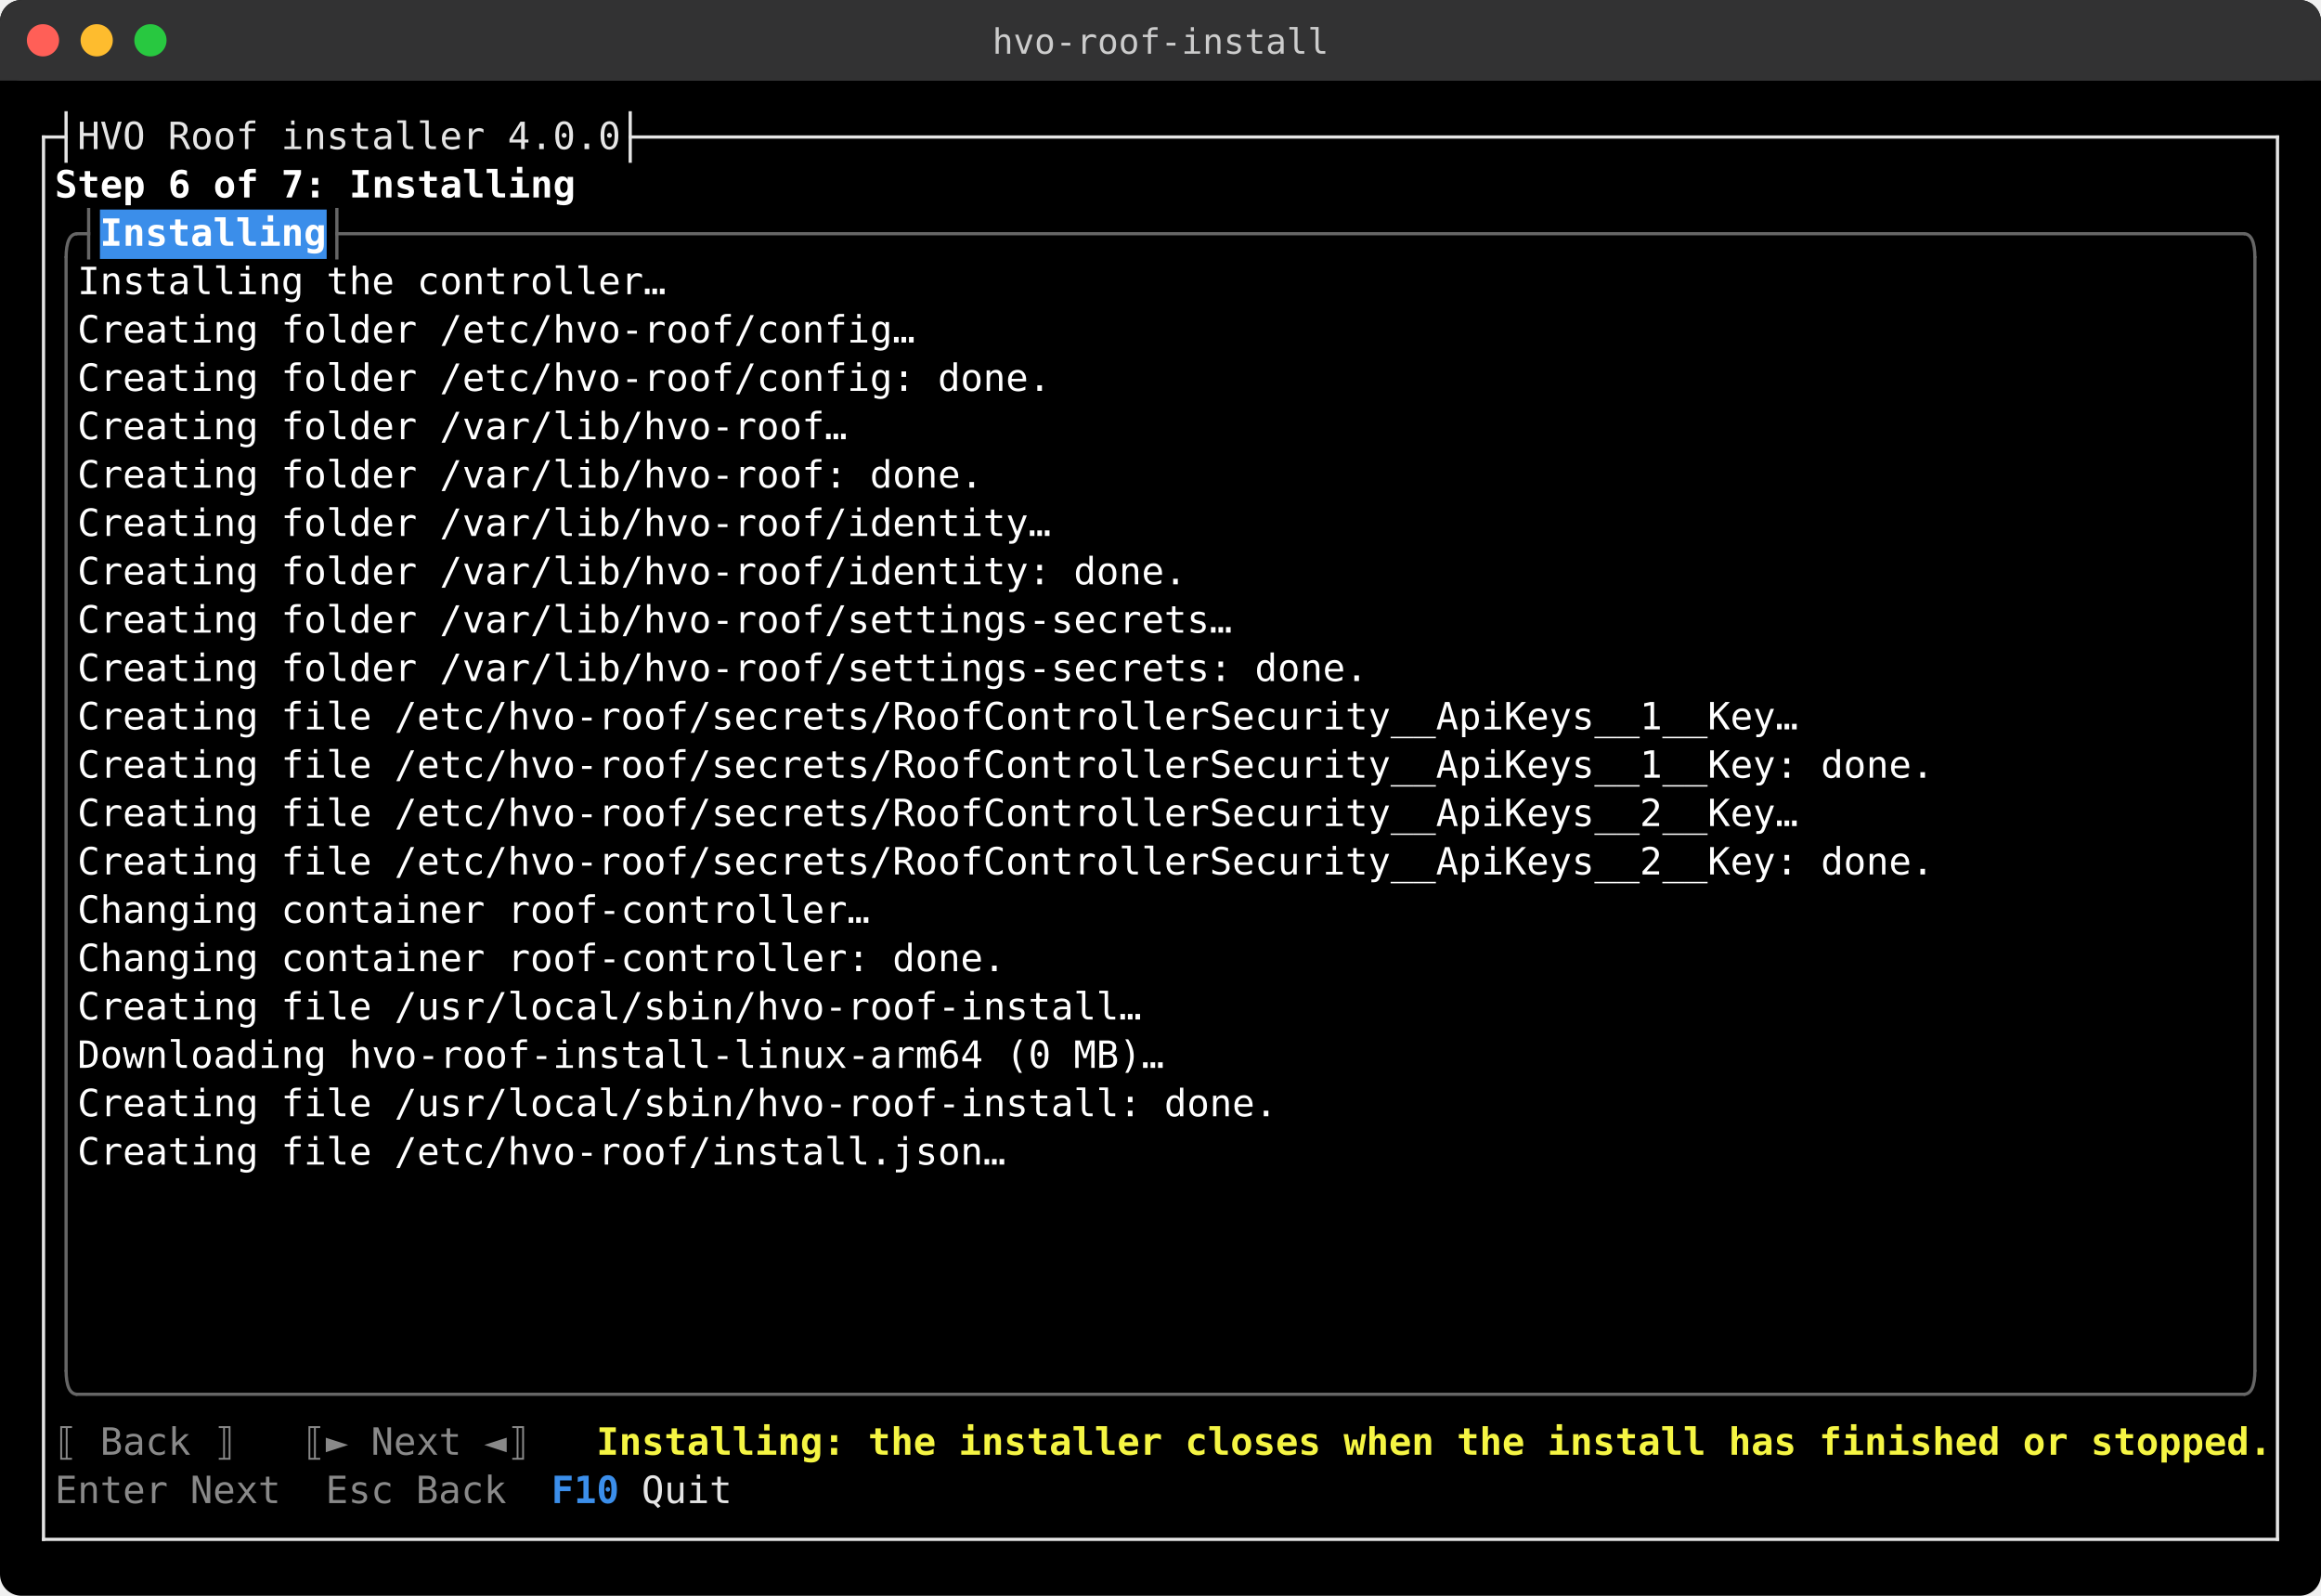
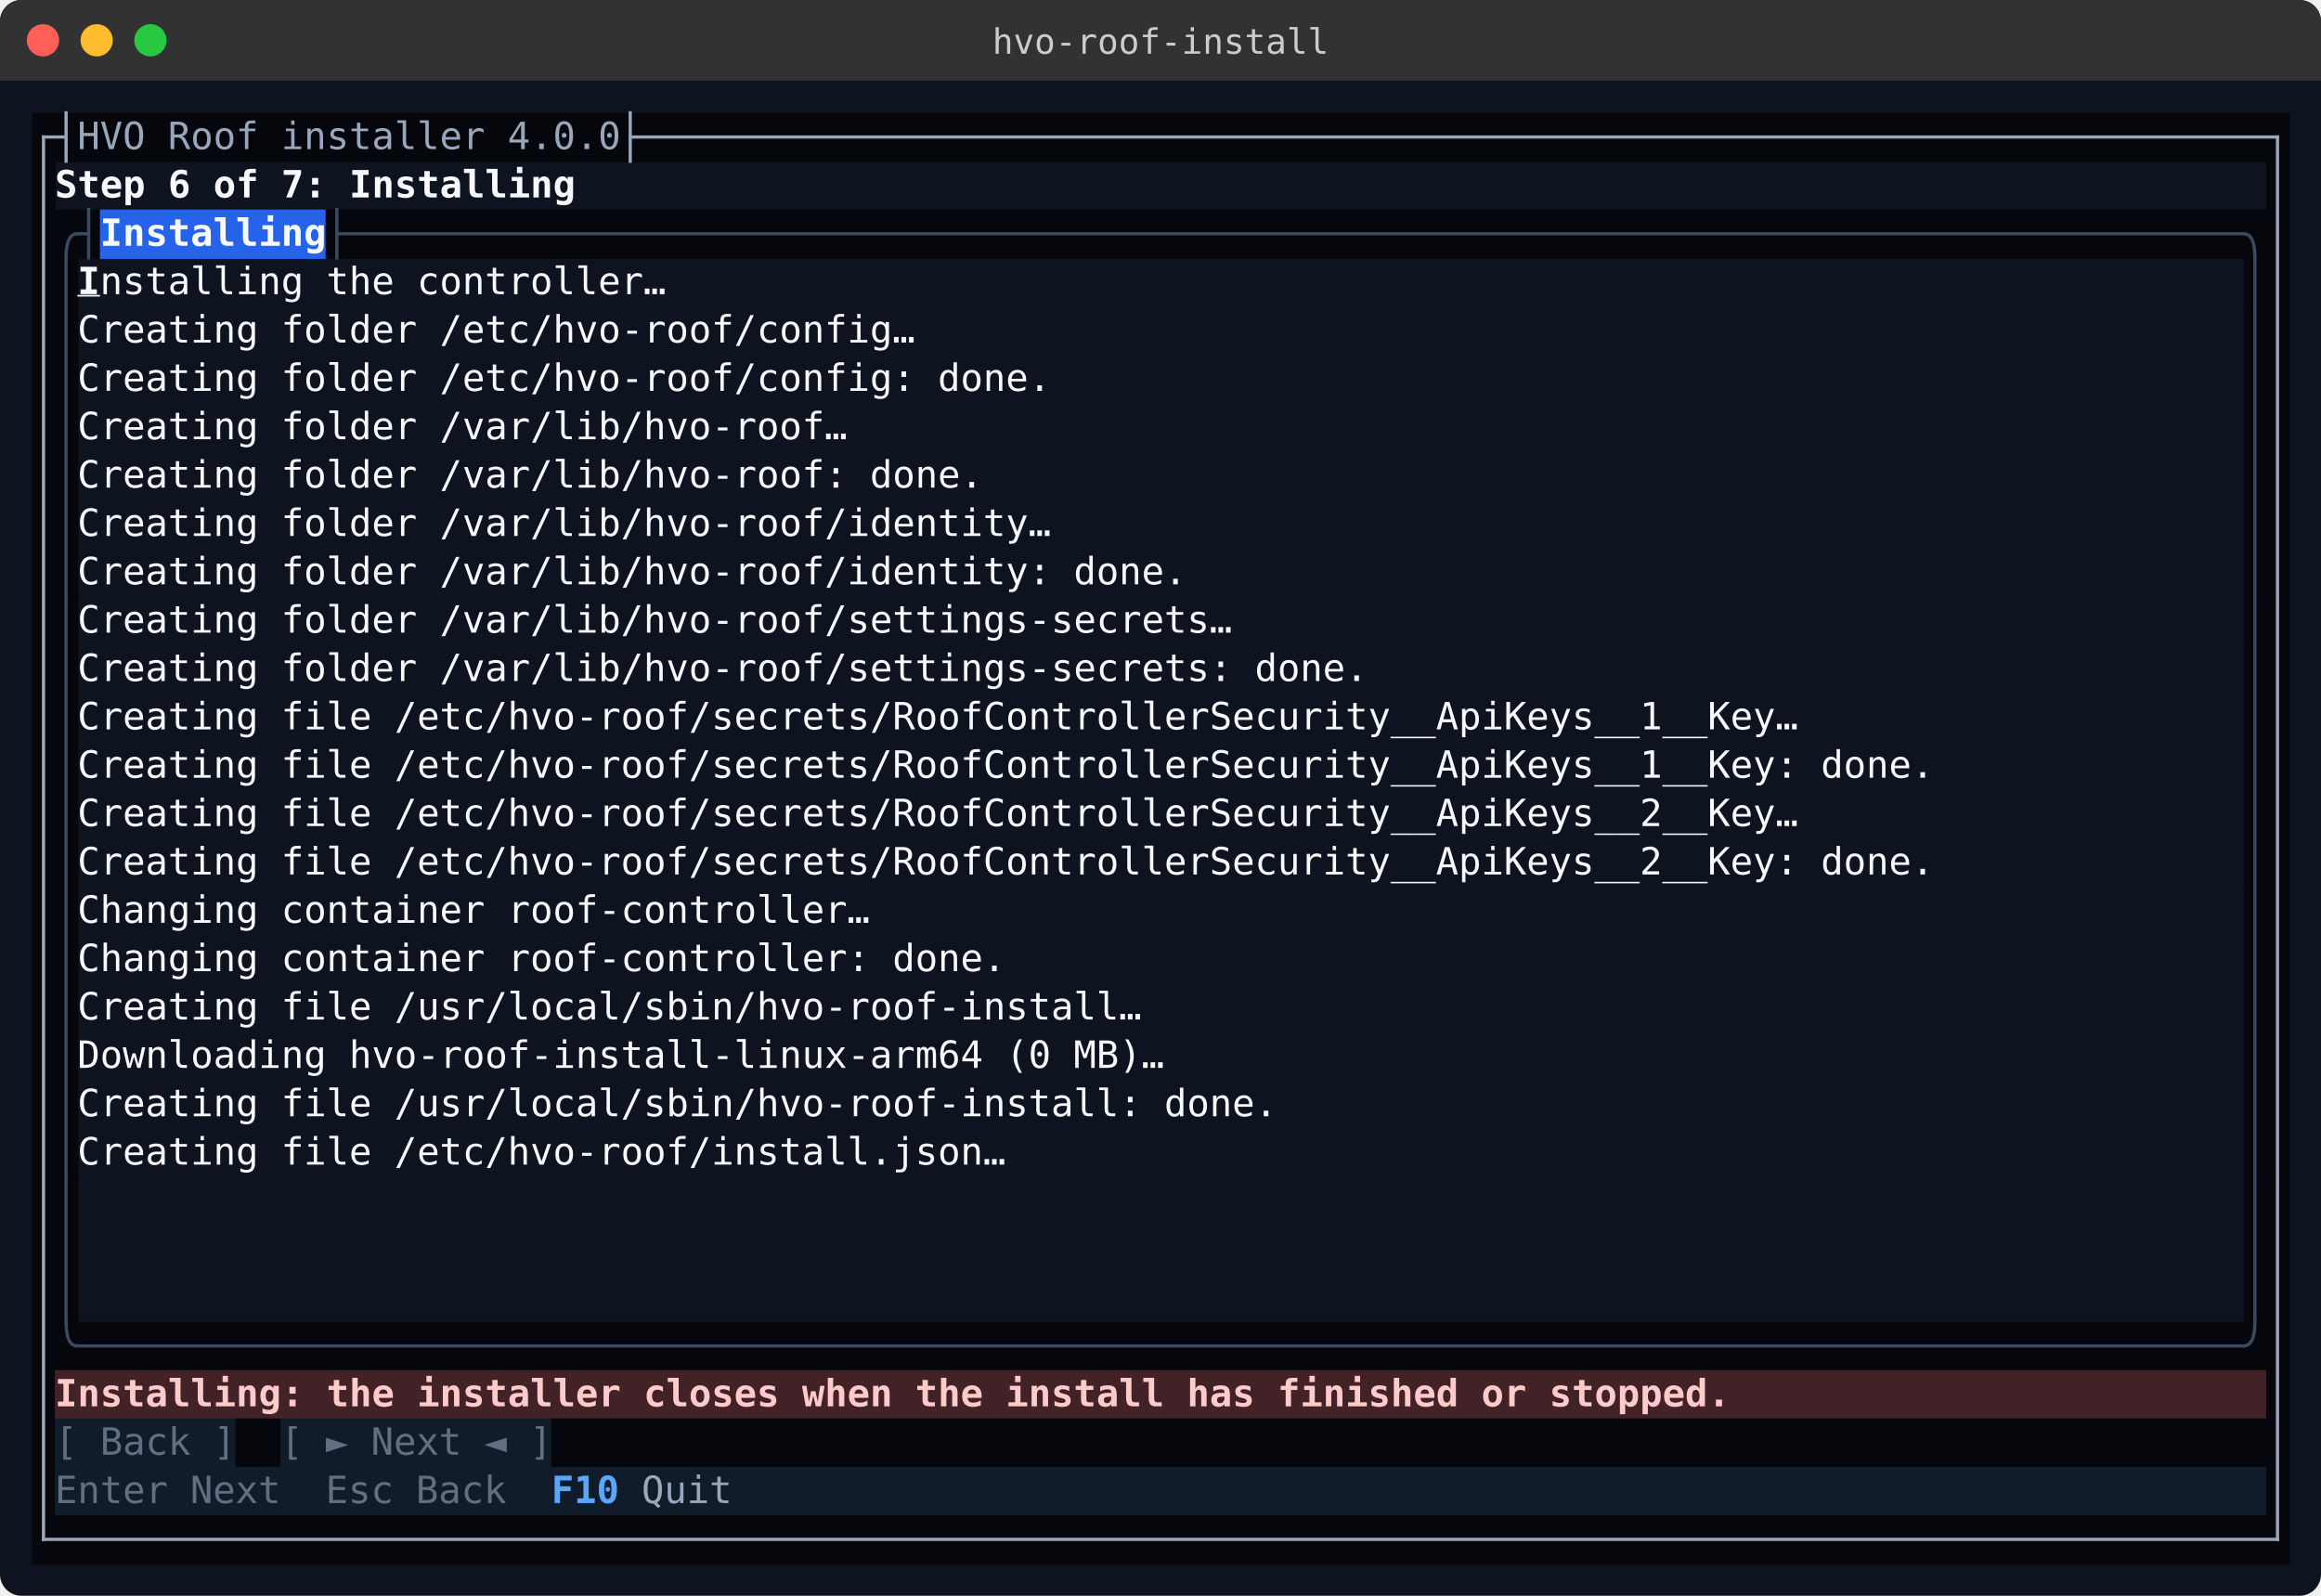
<svg xmlns="http://www.w3.org/2000/svg" width="864" height="594" viewBox="0 0 864.00 594.00" role="img" aria-label="hvo-roof-install">
  <g font-family="ui-monospace, SFMono-Regular, 'Cascadia Mono', 'DejaVu Sans Mono', Menlo, Consolas, 'Liberation Mono', monospace" font-size="14" xml:space="preserve" style="white-space: pre">
-     <rect x="0" y="0" width="864.00" height="594.00" rx="8" fill="#000000" />
+     <rect x="0" y="0" width="864.00" height="594.00" rx="8" fill="#0d1420" />
    <rect x="0" y="0" width="864.00" height="30" rx="8" fill="#323233" />
    <rect x="0" y="22" width="864.00" height="8" fill="#323233" />
    <circle cx="16" cy="15.0" r="6" fill="#ff5f57" />
    <circle cx="36" cy="15.0" r="6" fill="#febc2e" />
    <circle cx="56" cy="15.0" r="6" fill="#28c840" />
    <text x="432.00" y="20.0" fill="#cccccc" text-anchor="middle" font-size="13">hvo-roof-install</text>
-     <rect x="37.20" y="78" width="84.40" height="18.4" fill="#3b8eea" />
-     <rect x="87.60" y="537.00" width="4.50" height="9.30" fill="#000000" />
-     <rect x="196.80" y="537.00" width="4.50" height="9.30" fill="#000000" />
-     <line x1="16.20" y1="50.40" x2="16.20" y2="573.60" stroke="#e5e5e5" stroke-width="1.2" />
-     <line x1="15.60" y1="51.00" x2="25.20" y2="51.00" stroke="#e5e5e5" stroke-width="1.2" />
-     <line x1="234.00" y1="51.00" x2="848.40" y2="51.00" stroke="#e5e5e5" stroke-width="1.2" />
-     <line x1="24.60" y1="41.40" x2="24.60" y2="60.60" stroke="#e5e5e5" stroke-width="1.2" />
-     <line x1="234.60" y1="41.40" x2="234.60" y2="60.60" stroke="#e5e5e5" stroke-width="1.2" />
-     <line x1="847.80" y1="50.40" x2="847.80" y2="573.60" stroke="#e5e5e5" stroke-width="1.2" />
-     <line x1="33.00" y1="77.40" x2="33.00" y2="96.60" stroke="#666666" stroke-width="1.2" />
-     <line x1="28.20" y1="87.00" x2="33.60" y2="87.00" stroke="#666666" stroke-width="1.2" />
-     <line x1="124.80" y1="87.00" x2="835.80" y2="87.00" stroke="#666666" stroke-width="1.2" />
-     <line x1="125.40" y1="77.40" x2="125.40" y2="96.60" stroke="#666666" stroke-width="1.2" />
-     <line x1="24.60" y1="95.40" x2="24.60" y2="510.60" stroke="#666666" stroke-width="1.2" />
-     <line x1="839.40" y1="95.40" x2="839.40" y2="510.60" stroke="#666666" stroke-width="1.2" />
-     <line x1="28.20" y1="519.00" x2="835.80" y2="519.00" stroke="#666666" stroke-width="1.2" />
-     <line x1="15.60" y1="573.00" x2="848.40" y2="573.00" stroke="#e5e5e5" stroke-width="1.2" />
-     <path d="M28.80,87.00 Q24.60,87.00 24.60,96.00" fill="none" stroke="#666666" stroke-width="1.2" />
-     <path d="M835.20,87.00 Q839.40,87.00 839.40,96.00" fill="none" stroke="#666666" stroke-width="1.2" />
-     <path d="M24.60,510.00 Q24.60,519.00 28.80,519.00" fill="none" stroke="#666666" stroke-width="1.2" />
-     <path d="M839.40,510.00 Q839.40,519.00 835.20,519.00" fill="none" stroke="#666666" stroke-width="1.2" />
-     <text x="28.80" y="55.50" fill="#e5e5e5" textLength="201.60" lengthAdjust="spacingAndGlyphs">HVO Roof installer 4.0.0</text>
-     <text x="20.40" y="73.50" fill="#ffffff" textLength="193.20" lengthAdjust="spacingAndGlyphs" font-weight="bold">Step 6 of 7: Installing</text>
-     <text x="37.20" y="91.50" fill="#ffffff" textLength="84.00" lengthAdjust="spacingAndGlyphs" font-weight="bold">Installing</text>
-     <text x="28.80" y="109.50" fill="#ffffff" textLength="218.40" lengthAdjust="spacingAndGlyphs">Installing the controller…</text>
-     <text x="28.80" y="127.50" fill="#ffffff" textLength="310.80" lengthAdjust="spacingAndGlyphs">Creating folder /etc/hvo-roof/config…</text>
-     <text x="28.80" y="145.50" fill="#ffffff" textLength="361.20" lengthAdjust="spacingAndGlyphs">Creating folder /etc/hvo-roof/config: done.</text>
-     <text x="28.80" y="163.50" fill="#ffffff" textLength="285.60" lengthAdjust="spacingAndGlyphs">Creating folder /var/lib/hvo-roof…</text>
-     <text x="28.80" y="181.50" fill="#ffffff" textLength="336.00" lengthAdjust="spacingAndGlyphs">Creating folder /var/lib/hvo-roof: done.</text>
-     <text x="28.80" y="199.50" fill="#ffffff" textLength="361.20" lengthAdjust="spacingAndGlyphs">Creating folder /var/lib/hvo-roof/identity…</text>
-     <text x="28.80" y="217.50" fill="#ffffff" textLength="411.60" lengthAdjust="spacingAndGlyphs">Creating folder /var/lib/hvo-roof/identity: done.</text>
-     <text x="28.80" y="235.50" fill="#ffffff" textLength="428.40" lengthAdjust="spacingAndGlyphs">Creating folder /var/lib/hvo-roof/settings-secrets…</text>
-     <text x="28.80" y="253.50" fill="#ffffff" textLength="478.80" lengthAdjust="spacingAndGlyphs">Creating folder /var/lib/hvo-roof/settings-secrets: done.</text>
-     <text x="28.80" y="271.50" fill="#ffffff" textLength="638.40" lengthAdjust="spacingAndGlyphs">Creating file /etc/hvo-roof/secrets/RoofControllerSecurity__ApiKeys__1__Key…</text>
-     <text x="28.80" y="289.50" fill="#ffffff" textLength="688.80" lengthAdjust="spacingAndGlyphs">Creating file /etc/hvo-roof/secrets/RoofControllerSecurity__ApiKeys__1__Key: done.</text>
-     <text x="28.80" y="307.50" fill="#ffffff" textLength="638.40" lengthAdjust="spacingAndGlyphs">Creating file /etc/hvo-roof/secrets/RoofControllerSecurity__ApiKeys__2__Key…</text>
-     <text x="28.80" y="325.50" fill="#ffffff" textLength="688.80" lengthAdjust="spacingAndGlyphs">Creating file /etc/hvo-roof/secrets/RoofControllerSecurity__ApiKeys__2__Key: done.</text>
-     <text x="28.80" y="343.50" fill="#ffffff" textLength="294.00" lengthAdjust="spacingAndGlyphs">Changing container roof-controller…</text>
-     <text x="28.80" y="361.50" fill="#ffffff" textLength="344.40" lengthAdjust="spacingAndGlyphs">Changing container roof-controller: done.</text>
-     <text x="28.80" y="379.50" fill="#ffffff" textLength="394.80" lengthAdjust="spacingAndGlyphs">Creating file /usr/local/sbin/hvo-roof-install…</text>
-     <text x="28.80" y="397.50" fill="#ffffff" textLength="403.20" lengthAdjust="spacingAndGlyphs">Downloading hvo-roof-install-linux-arm64 (0 MB)…</text>
-     <text x="28.80" y="415.50" fill="#ffffff" textLength="445.20" lengthAdjust="spacingAndGlyphs">Creating file /usr/local/sbin/hvo-roof-install: done.</text>
-     <text x="28.80" y="433.50" fill="#ffffff" textLength="344.40" lengthAdjust="spacingAndGlyphs">Creating file /etc/hvo-roof/install.json…</text>
-     <text x="20.40" y="541.50" fill="#e5e5e5" textLength="67.20" lengthAdjust="spacingAndGlyphs" opacity="0.6">⟦ Back ⟧</text>
-     <text x="112.80" y="541.50" fill="#e5e5e5" textLength="84.00" lengthAdjust="spacingAndGlyphs" opacity="0.6">⟦► Next ◄⟧</text>
-     <text x="222.00" y="541.50" fill="#f5f543" textLength="621.60" lengthAdjust="spacingAndGlyphs" font-weight="bold">Installing: the installer closes when the install has finished or stopped.</text>
-     <text x="20.40" y="559.50" fill="#e5e5e5" textLength="42.00" lengthAdjust="spacingAndGlyphs" opacity="0.6">Enter</text>
-     <text x="70.80" y="559.50" fill="#e5e5e5" textLength="33.60" lengthAdjust="spacingAndGlyphs" opacity="0.6">Next</text>
-     <text x="121.20" y="559.50" fill="#e5e5e5" textLength="25.20" lengthAdjust="spacingAndGlyphs" opacity="0.6">Esc</text>
-     <text x="154.80" y="559.50" fill="#e5e5e5" textLength="33.60" lengthAdjust="spacingAndGlyphs" opacity="0.6">Back</text>
-     <text x="205.20" y="559.50" fill="#3b8eea" textLength="25.20" lengthAdjust="spacingAndGlyphs" font-weight="bold">F10</text>
-     <text x="238.80" y="559.50" fill="#e5e5e5" textLength="33.60" lengthAdjust="spacingAndGlyphs">Quit</text>
+     <rect x="12.00" y="42" width="840.40" height="18.4" fill="#05070d" />
+     <rect x="12.00" y="60" width="8.80" height="18.4" fill="#05070d" />
+     <rect x="843.60" y="60" width="8.80" height="18.4" fill="#05070d" />
+     <rect x="12.00" y="78" width="25.60" height="18.4" fill="#05070d" />
+     <rect x="37.20" y="78" width="84.40" height="18.4" fill="#2563eb" />
+     <rect x="121.20" y="78" width="731.20" height="18.4" fill="#05070d" />
+     <rect x="12.00" y="96" width="17.20" height="18.4" fill="#05070d" />
+     <rect x="835.20" y="96" width="17.20" height="18.4" fill="#05070d" />
+     <rect x="12.00" y="114" width="17.20" height="18.4" fill="#05070d" />
+     <rect x="835.20" y="114" width="17.20" height="18.4" fill="#05070d" />
+     <rect x="12.00" y="132" width="17.20" height="18.4" fill="#05070d" />
+     <rect x="835.20" y="132" width="17.20" height="18.4" fill="#05070d" />
+     <rect x="12.00" y="150" width="17.20" height="18.4" fill="#05070d" />
+     <rect x="835.20" y="150" width="17.20" height="18.4" fill="#05070d" />
+     <rect x="12.00" y="168" width="17.20" height="18.4" fill="#05070d" />
+     <rect x="835.20" y="168" width="17.20" height="18.4" fill="#05070d" />
+     <rect x="12.00" y="186" width="17.20" height="18.4" fill="#05070d" />
+     <rect x="835.20" y="186" width="17.20" height="18.4" fill="#05070d" />
+     <rect x="12.00" y="204" width="17.20" height="18.4" fill="#05070d" />
+     <rect x="835.20" y="204" width="17.20" height="18.4" fill="#05070d" />
+     <rect x="12.00" y="222" width="17.20" height="18.4" fill="#05070d" />
+     <rect x="835.20" y="222" width="17.20" height="18.4" fill="#05070d" />
+     <rect x="12.00" y="240" width="17.20" height="18.4" fill="#05070d" />
+     <rect x="835.20" y="240" width="17.20" height="18.4" fill="#05070d" />
+     <rect x="12.00" y="258" width="17.20" height="18.4" fill="#05070d" />
+     <rect x="835.20" y="258" width="17.20" height="18.4" fill="#05070d" />
+     <rect x="12.00" y="276" width="17.20" height="18.4" fill="#05070d" />
+     <rect x="835.20" y="276" width="17.20" height="18.4" fill="#05070d" />
+     <rect x="12.00" y="294" width="17.20" height="18.4" fill="#05070d" />
+     <rect x="835.20" y="294" width="17.20" height="18.4" fill="#05070d" />
+     <rect x="12.00" y="312" width="17.20" height="18.4" fill="#05070d" />
+     <rect x="835.20" y="312" width="17.20" height="18.4" fill="#05070d" />
+     <rect x="12.00" y="330" width="17.20" height="18.4" fill="#05070d" />
+     <rect x="835.20" y="330" width="17.20" height="18.4" fill="#05070d" />
+     <rect x="12.00" y="348" width="17.20" height="18.4" fill="#05070d" />
+     <rect x="835.20" y="348" width="17.20" height="18.4" fill="#05070d" />
+     <rect x="12.00" y="366" width="17.20" height="18.4" fill="#05070d" />
+     <rect x="835.20" y="366" width="17.20" height="18.4" fill="#05070d" />
+     <rect x="12.00" y="384" width="17.20" height="18.4" fill="#05070d" />
+     <rect x="835.20" y="384" width="17.20" height="18.4" fill="#05070d" />
+     <rect x="12.00" y="402" width="17.20" height="18.4" fill="#05070d" />
+     <rect x="835.20" y="402" width="17.20" height="18.4" fill="#05070d" />
+     <rect x="12.00" y="420" width="17.20" height="18.4" fill="#05070d" />
+     <rect x="835.20" y="420" width="17.20" height="18.4" fill="#05070d" />
+     <rect x="12.00" y="438" width="17.20" height="18.4" fill="#05070d" />
+     <rect x="835.20" y="438" width="17.20" height="18.4" fill="#05070d" />
+     <rect x="12.00" y="456" width="17.20" height="18.4" fill="#05070d" />
+     <rect x="835.20" y="456" width="17.20" height="18.4" fill="#05070d" />
+     <rect x="12.00" y="474" width="17.20" height="18.4" fill="#05070d" />
+     <rect x="835.20" y="474" width="17.20" height="18.4" fill="#05070d" />
+     <rect x="12.00" y="492" width="840.40" height="18.4" fill="#05070d" />
+     <rect x="12.00" y="510" width="8.80" height="18.4" fill="#05070d" />
+     <rect x="20.40" y="510" width="823.60" height="18.4" fill="#422226" />
+     <rect x="843.60" y="510" width="8.80" height="18.4" fill="#05070d" />
+     <rect x="12.00" y="528" width="8.80" height="18.4" fill="#05070d" />
+     <rect x="20.40" y="528" width="67.60" height="18.4" fill="#111c2a" />
+     <rect x="87.60" y="528" width="17.20" height="18.4" fill="#05070d" />
+     <rect x="104.40" y="528" width="101.20" height="18.4" fill="#111c2a" />
+     <rect x="205.20" y="528" width="647.20" height="18.4" fill="#05070d" />
+     <rect x="12.00" y="546" width="8.80" height="18.4" fill="#05070d" />
+     <rect x="20.40" y="546" width="823.60" height="18.4" fill="#111c2a" />
+     <rect x="843.60" y="546" width="8.80" height="18.4" fill="#05070d" />
+     <rect x="12.00" y="564" width="840.40" height="18.4" fill="#05070d" />
+     <line x1="16.20" y1="50.40" x2="16.20" y2="573.60" stroke="#98a7bb" stroke-width="1.2" />
+     <line x1="15.60" y1="51.00" x2="25.20" y2="51.00" stroke="#98a7bb" stroke-width="1.2" />
+     <line x1="234.00" y1="51.00" x2="848.40" y2="51.00" stroke="#98a7bb" stroke-width="1.2" />
+     <line x1="24.60" y1="41.40" x2="24.60" y2="60.60" stroke="#98a7bb" stroke-width="1.2" />
+     <line x1="234.60" y1="41.40" x2="234.60" y2="60.60" stroke="#98a7bb" stroke-width="1.2" />
+     <line x1="847.80" y1="50.40" x2="847.80" y2="573.60" stroke="#98a7bb" stroke-width="1.2" />
+     <line x1="33.00" y1="77.40" x2="33.00" y2="96.60" stroke="#3a4a60" stroke-width="1.2" />
+     <line x1="28.20" y1="87.00" x2="33.60" y2="87.00" stroke="#3a4a60" stroke-width="1.2" />
+     <line x1="124.80" y1="87.00" x2="835.80" y2="87.00" stroke="#3a4a60" stroke-width="1.2" />
+     <line x1="125.40" y1="77.40" x2="125.40" y2="96.60" stroke="#3a4a60" stroke-width="1.2" />
+     <line x1="24.60" y1="95.40" x2="24.60" y2="492.60" stroke="#3a4a60" stroke-width="1.2" />
+     <line x1="839.40" y1="95.40" x2="839.40" y2="492.60" stroke="#3a4a60" stroke-width="1.2" />
+     <line x1="28.20" y1="501.00" x2="835.80" y2="501.00" stroke="#3a4a60" stroke-width="1.2" />
+     <line x1="15.60" y1="573.00" x2="848.40" y2="573.00" stroke="#98a7bb" stroke-width="1.2" />
+     <path d="M28.80,87.00 Q24.60,87.00 24.60,96.00" fill="none" stroke="#3a4a60" stroke-width="1.2" />
+     <path d="M835.20,87.00 Q839.40,87.00 839.40,96.00" fill="none" stroke="#3a4a60" stroke-width="1.2" />
+     <path d="M24.60,492.00 Q24.60,501.00 28.80,501.00" fill="none" stroke="#3a4a60" stroke-width="1.2" />
+     <path d="M839.40,492.00 Q839.40,501.00 835.20,501.00" fill="none" stroke="#3a4a60" stroke-width="1.2" />
+     <text x="28.80" y="55.50" fill="#98a7bb" textLength="201.60" lengthAdjust="spacingAndGlyphs">HVO Roof installer 4.0.0</text>
+     <text x="20.40" y="73.50" fill="#f7f9fc" textLength="193.20" lengthAdjust="spacingAndGlyphs" font-weight="bold">Step 6 of 7: Installing</text>
+     <text x="37.20" y="91.50" fill="#f7f9fc" textLength="84.00" lengthAdjust="spacingAndGlyphs" font-weight="bold">Installing</text>
+     <text x="28.80" y="109.50" fill="#f7f9fc" font-weight="bold" text-decoration="underline">I</text>
+     <text x="37.20" y="109.50" fill="#f7f9fc" textLength="210.00" lengthAdjust="spacingAndGlyphs">nstalling the controller…</text>
+     <text x="28.80" y="127.50" fill="#f7f9fc" textLength="310.80" lengthAdjust="spacingAndGlyphs">Creating folder /etc/hvo-roof/config…</text>
+     <text x="28.80" y="145.50" fill="#f7f9fc" textLength="361.20" lengthAdjust="spacingAndGlyphs">Creating folder /etc/hvo-roof/config: done.</text>
+     <text x="28.80" y="163.50" fill="#f7f9fc" textLength="285.60" lengthAdjust="spacingAndGlyphs">Creating folder /var/lib/hvo-roof…</text>
+     <text x="28.80" y="181.50" fill="#f7f9fc" textLength="336.00" lengthAdjust="spacingAndGlyphs">Creating folder /var/lib/hvo-roof: done.</text>
+     <text x="28.80" y="199.50" fill="#f7f9fc" textLength="361.20" lengthAdjust="spacingAndGlyphs">Creating folder /var/lib/hvo-roof/identity…</text>
+     <text x="28.80" y="217.50" fill="#f7f9fc" textLength="411.60" lengthAdjust="spacingAndGlyphs">Creating folder /var/lib/hvo-roof/identity: done.</text>
+     <text x="28.80" y="235.50" fill="#f7f9fc" textLength="428.40" lengthAdjust="spacingAndGlyphs">Creating folder /var/lib/hvo-roof/settings-secrets…</text>
+     <text x="28.80" y="253.50" fill="#f7f9fc" textLength="478.80" lengthAdjust="spacingAndGlyphs">Creating folder /var/lib/hvo-roof/settings-secrets: done.</text>
+     <text x="28.80" y="271.50" fill="#f7f9fc" textLength="638.40" lengthAdjust="spacingAndGlyphs">Creating file /etc/hvo-roof/secrets/RoofControllerSecurity__ApiKeys__1__Key…</text>
+     <text x="28.80" y="289.50" fill="#f7f9fc" textLength="688.80" lengthAdjust="spacingAndGlyphs">Creating file /etc/hvo-roof/secrets/RoofControllerSecurity__ApiKeys__1__Key: done.</text>
+     <text x="28.80" y="307.50" fill="#f7f9fc" textLength="638.40" lengthAdjust="spacingAndGlyphs">Creating file /etc/hvo-roof/secrets/RoofControllerSecurity__ApiKeys__2__Key…</text>
+     <text x="28.80" y="325.50" fill="#f7f9fc" textLength="688.80" lengthAdjust="spacingAndGlyphs">Creating file /etc/hvo-roof/secrets/RoofControllerSecurity__ApiKeys__2__Key: done.</text>
+     <text x="28.80" y="343.50" fill="#f7f9fc" textLength="294.00" lengthAdjust="spacingAndGlyphs">Changing container roof-controller…</text>
+     <text x="28.80" y="361.50" fill="#f7f9fc" textLength="344.40" lengthAdjust="spacingAndGlyphs">Changing container roof-controller: done.</text>
+     <text x="28.80" y="379.50" fill="#f7f9fc" textLength="394.80" lengthAdjust="spacingAndGlyphs">Creating file /usr/local/sbin/hvo-roof-install…</text>
+     <text x="28.80" y="397.50" fill="#f7f9fc" textLength="403.20" lengthAdjust="spacingAndGlyphs">Downloading hvo-roof-install-linux-arm64 (0 MB)…</text>
+     <text x="28.80" y="415.50" fill="#f7f9fc" textLength="445.20" lengthAdjust="spacingAndGlyphs">Creating file /usr/local/sbin/hvo-roof-install: done.</text>
+     <text x="28.80" y="433.50" fill="#f7f9fc" textLength="344.40" lengthAdjust="spacingAndGlyphs">Creating file /etc/hvo-roof/install.json…</text>
+     <text x="20.40" y="523.50" fill="#fecaca" textLength="621.60" lengthAdjust="spacingAndGlyphs" font-weight="bold">Installing: the installer closes when the install has finished or stopped.</text>
+     <text x="20.40" y="541.50" fill="#98a7bb" textLength="67.20" lengthAdjust="spacingAndGlyphs" opacity="0.6">[ Back ]</text>
+     <text x="104.40" y="541.50" fill="#98a7bb" textLength="100.80" lengthAdjust="spacingAndGlyphs" opacity="0.6">[ ► Next ◄ ]</text>
+     <text x="20.40" y="559.50" fill="#98a7bb" textLength="42.00" lengthAdjust="spacingAndGlyphs" opacity="0.6">Enter</text>
+     <text x="70.80" y="559.50" fill="#98a7bb" textLength="33.60" lengthAdjust="spacingAndGlyphs" opacity="0.6">Next</text>
+     <text x="121.20" y="559.50" fill="#98a7bb" textLength="25.20" lengthAdjust="spacingAndGlyphs" opacity="0.6">Esc</text>
+     <text x="154.80" y="559.50" fill="#98a7bb" textLength="33.60" lengthAdjust="spacingAndGlyphs" opacity="0.6">Back</text>
+     <text x="205.20" y="559.50" fill="#58a6ff" textLength="25.20" lengthAdjust="spacingAndGlyphs" font-weight="bold">F10</text>
+     <text x="238.80" y="559.50" fill="#98a7bb" textLength="33.60" lengthAdjust="spacingAndGlyphs">Quit</text>
  </g>
</svg>
